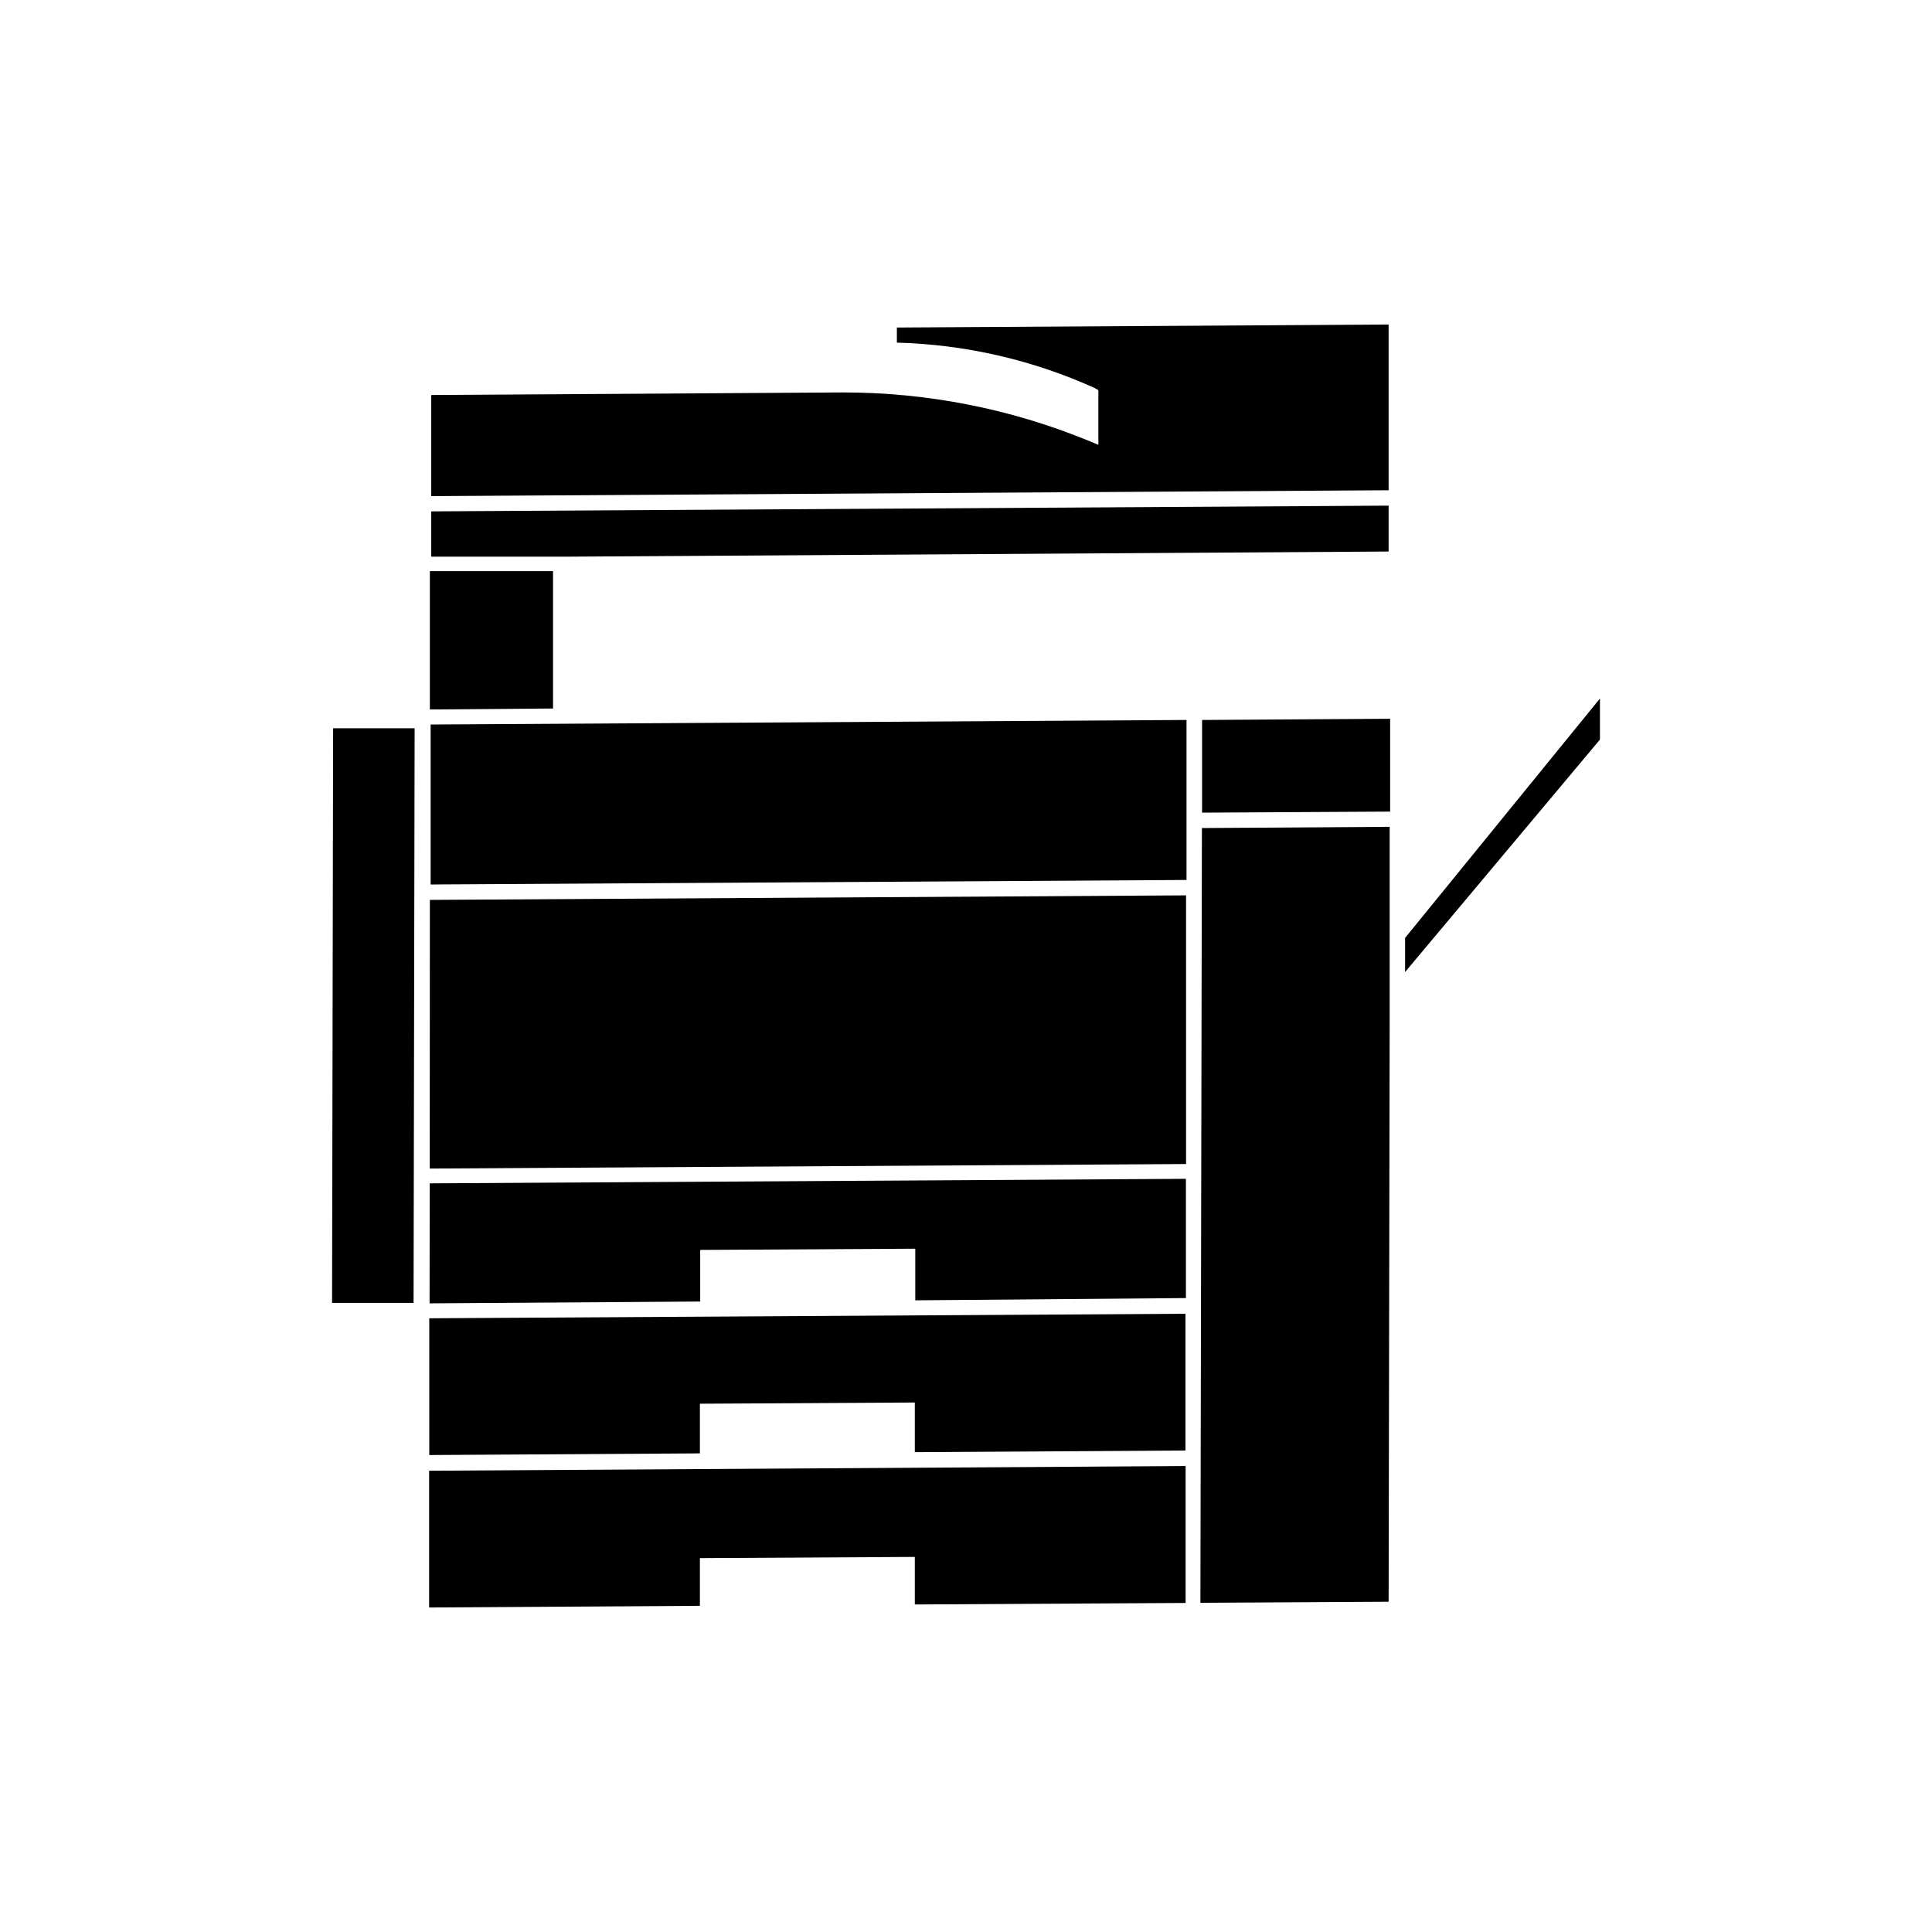
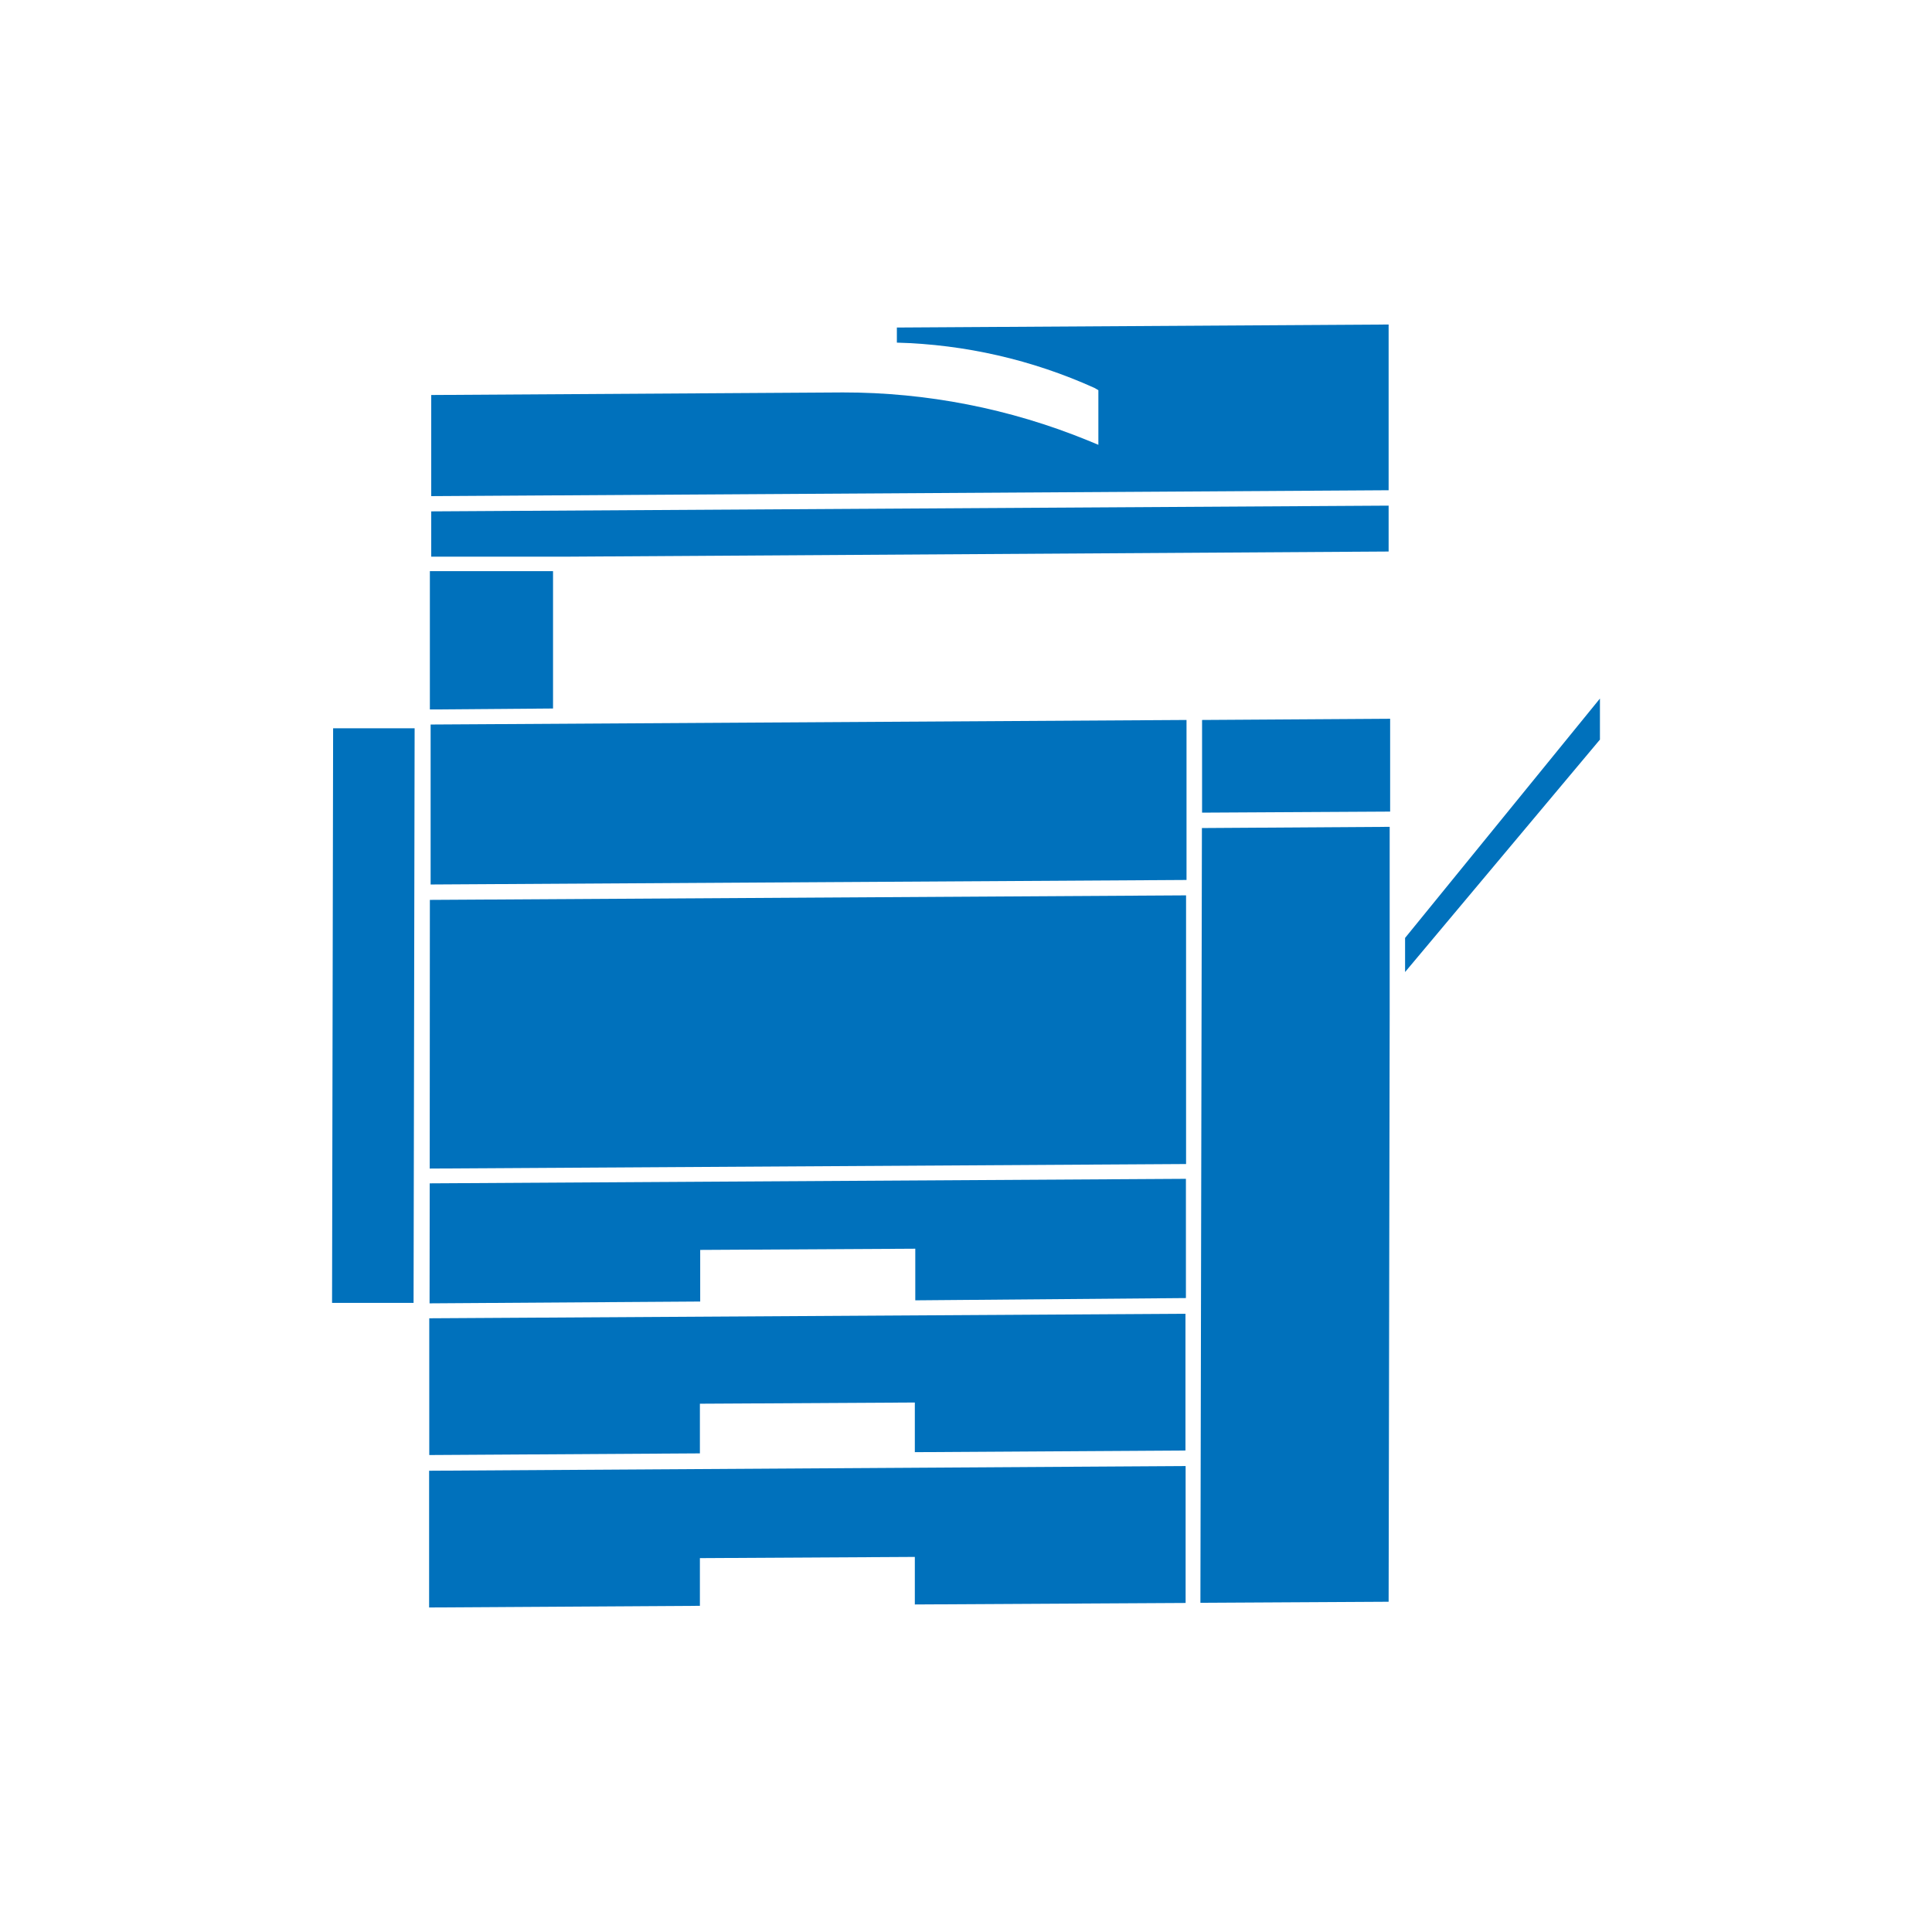
- <svg xmlns="http://www.w3.org/2000/svg" viewBox="0 0 128 128">
-   <path d="M46.37,93l14.24-.08v3.29l17.93-.11,0-9.06-50.1.3,0,9.06,17.93-.11Z" />
-   <path d="M79.63,54.86l-.1,51.33L92,106.12l.07-38.91h0l0-5.43h0v-7Z" />
-   <path d="M78.61,58.3l0-10.6L28.82,48h-.29l0,10.6Z" />
-   <path d="M28.43,97.44l0,9.06,17.94-.11v-3.16l14.24-.08v3.15l17.94-.1V97.13Z" />
-   <path d="M92.1,53.77V47.62l-12.46.08v6.14Z" />
-   <path d="M28.47,77.42l50.11-.3,0-17.8-50.1.3Z" />
-   <path d="M36.64,46.94l0-9.1H34.38l-5.9,0V47h.6Z" />
-   <path d="M106,49V46.28L93.09,62.14V64.4Z" />
-   <path d="M92,21.5l-32.58.2v1a34,34,0,0,1,13.09,3l.26.15v3.62l-.7-.29A42.8,42.8,0,0,0,55.84,26l-27.27.17v6.7L92,32.48Z" />
-   <path d="M28.46,86.35l17.93-.12V82.81l14.25-.08v3.42L78.57,86v-7.9l-50.1.3Z" />
-   <path d="M22,86.32l5.4,0,.07-38.07-5.4,0Z" />
-   <path d="M92,33.5l-63.43.38v3l5.83,0,3.3,0h0L92,36.54Z" />
+ <svg xmlns="http://www.w3.org/2000/svg" id="icons" viewBox="0 0 128 128">
+   <defs>
+     <style>.cls-1{fill:#0071bc;}</style>
+   </defs>
+   <g id="Group_2" data-name="Group 2">
+     <path id="Path_55" data-name="Path 55" class="cls-1" d="M46.37,93l14.24-.08v3.29l17.93-.11,0-9.06-50.1.3,0,9.06,17.93-.11Z" />
+     <path id="Path_56" data-name="Path 56" class="cls-1" d="M79.63,54.86l-.1,51.33L92,106.12l.07-38.91h0l0-5.43h0v-7Z" />
+     <path id="Path_57" data-name="Path 57" class="cls-1" d="M78.61,58.3l0-10.6L28.82,48h-.29l0,10.6Z" />
+     <path id="Path_58" data-name="Path 58" class="cls-1" d="M28.43,97.44l0,9.06,17.94-.11v-3.16l14.24-.08v3.15l17.94-.1V97.13Z" />
+     <path id="Path_59" data-name="Path 59" class="cls-1" d="M92.1,53.77V47.62l-12.46.08v6.14Z" />
+     <path id="Path_60" data-name="Path 60" class="cls-1" d="M28.47,77.42l50.11-.3,0-17.8-50.1.3Z" />
+     <path id="Path_61" data-name="Path 61" class="cls-1" d="M36.64,46.94l0-9.1H34.38l-5.9,0V47h.6Z" />
+     <path id="Path_62" data-name="Path 62" class="cls-1" d="M106,49V46.28L93.09,62.14V64.4Z" />
+     <path id="Path_63" data-name="Path 63" class="cls-1" d="M92,21.5l-32.58.2v1a34,34,0,0,1,13.09,3l.26.15v3.62l-.7-.29A42.8,42.8,0,0,0,55.84,26l-27.27.17v6.7L92,32.48Z" />
+     <path id="Path_64" data-name="Path 64" class="cls-1" d="M28.46,86.35l17.93-.12V82.81l14.25-.08v3.42L78.57,86v-7.9l-50.1.3Z" />
+     <path id="Path_65" data-name="Path 65" class="cls-1" d="M22,86.32l5.4,0,.07-38.07-5.4,0Z" />
+     <path id="Path_66" data-name="Path 66" class="cls-1" d="M92,33.5l-63.43.38v3l5.83,0,3.3,0h0L92,36.54Z" />
+   </g>
</svg>
